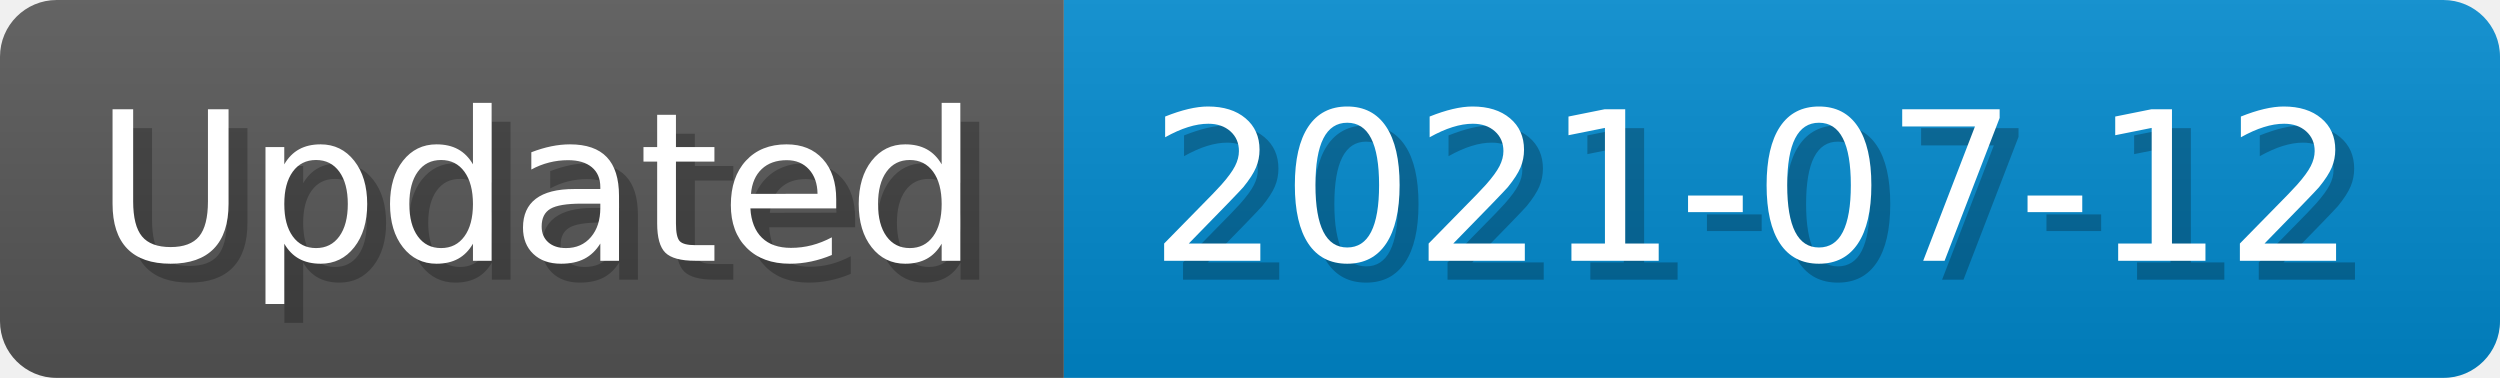
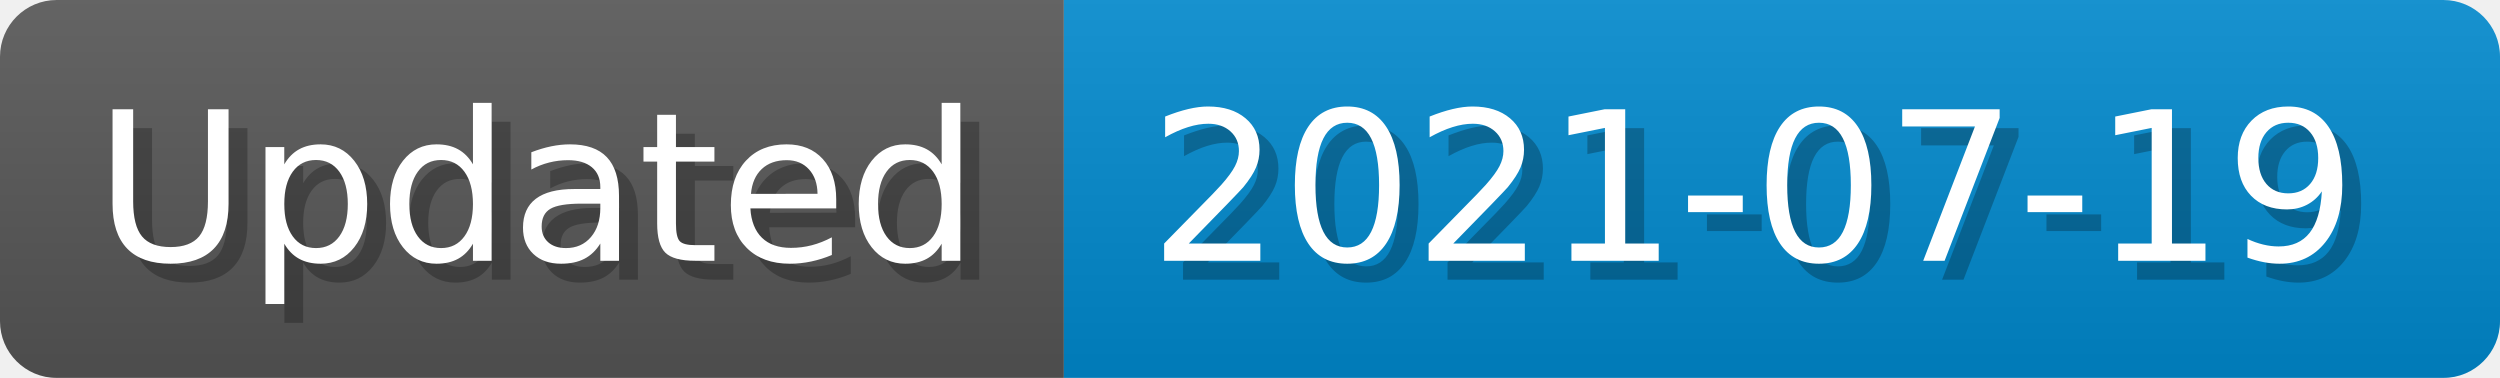
- <svg xmlns="http://www.w3.org/2000/svg" width="132.3" height="20" viewBox="0 0 1323 200" role="img" aria-label="Updated: 2021-07-12">
+ <svg xmlns="http://www.w3.org/2000/svg" width="132.3" height="20" viewBox="0 0 1323 200" role="img" aria-label="Updated: 2021-07-19">
  <linearGradient id="a" x2="0" y2="100%">
    <stop offset="0" stop-opacity=".1" stop-color="#EEE" />
    <stop offset="1" stop-opacity=".1" />
  </linearGradient>
  <mask id="m">
    <rect width="1323" height="200" rx="30" fill="#FFF" />
  </mask>
  <g mask="url(#m)">
    <rect width="563" height="200" fill="#555" />
    <rect width="760" height="200" fill="#08C" x="563" />
    <rect width="1323" height="200" fill="url(#a)" />
  </g>
  <g aria-hidden="true" fill="#fff" text-anchor="start" font-family="Verdana,DejaVu Sans,sans-serif" font-size="110">
    <text x="60" y="148" textLength="463" fill="#000" opacity="0.25">Updated</text>
    <text x="50" y="138" textLength="463">Updated</text>
-     <text x="618" y="148" textLength="660" fill="#000" opacity="0.25">2021-07-12</text>
-     <text x="608" y="138" textLength="660">2021-07-12</text>
+     <text x="618" y="148" textLength="660" fill="#000" opacity="0.25">2021-07-19</text>
+     <text x="608" y="138" textLength="660">2021-07-19</text>
  </g>
</svg>
